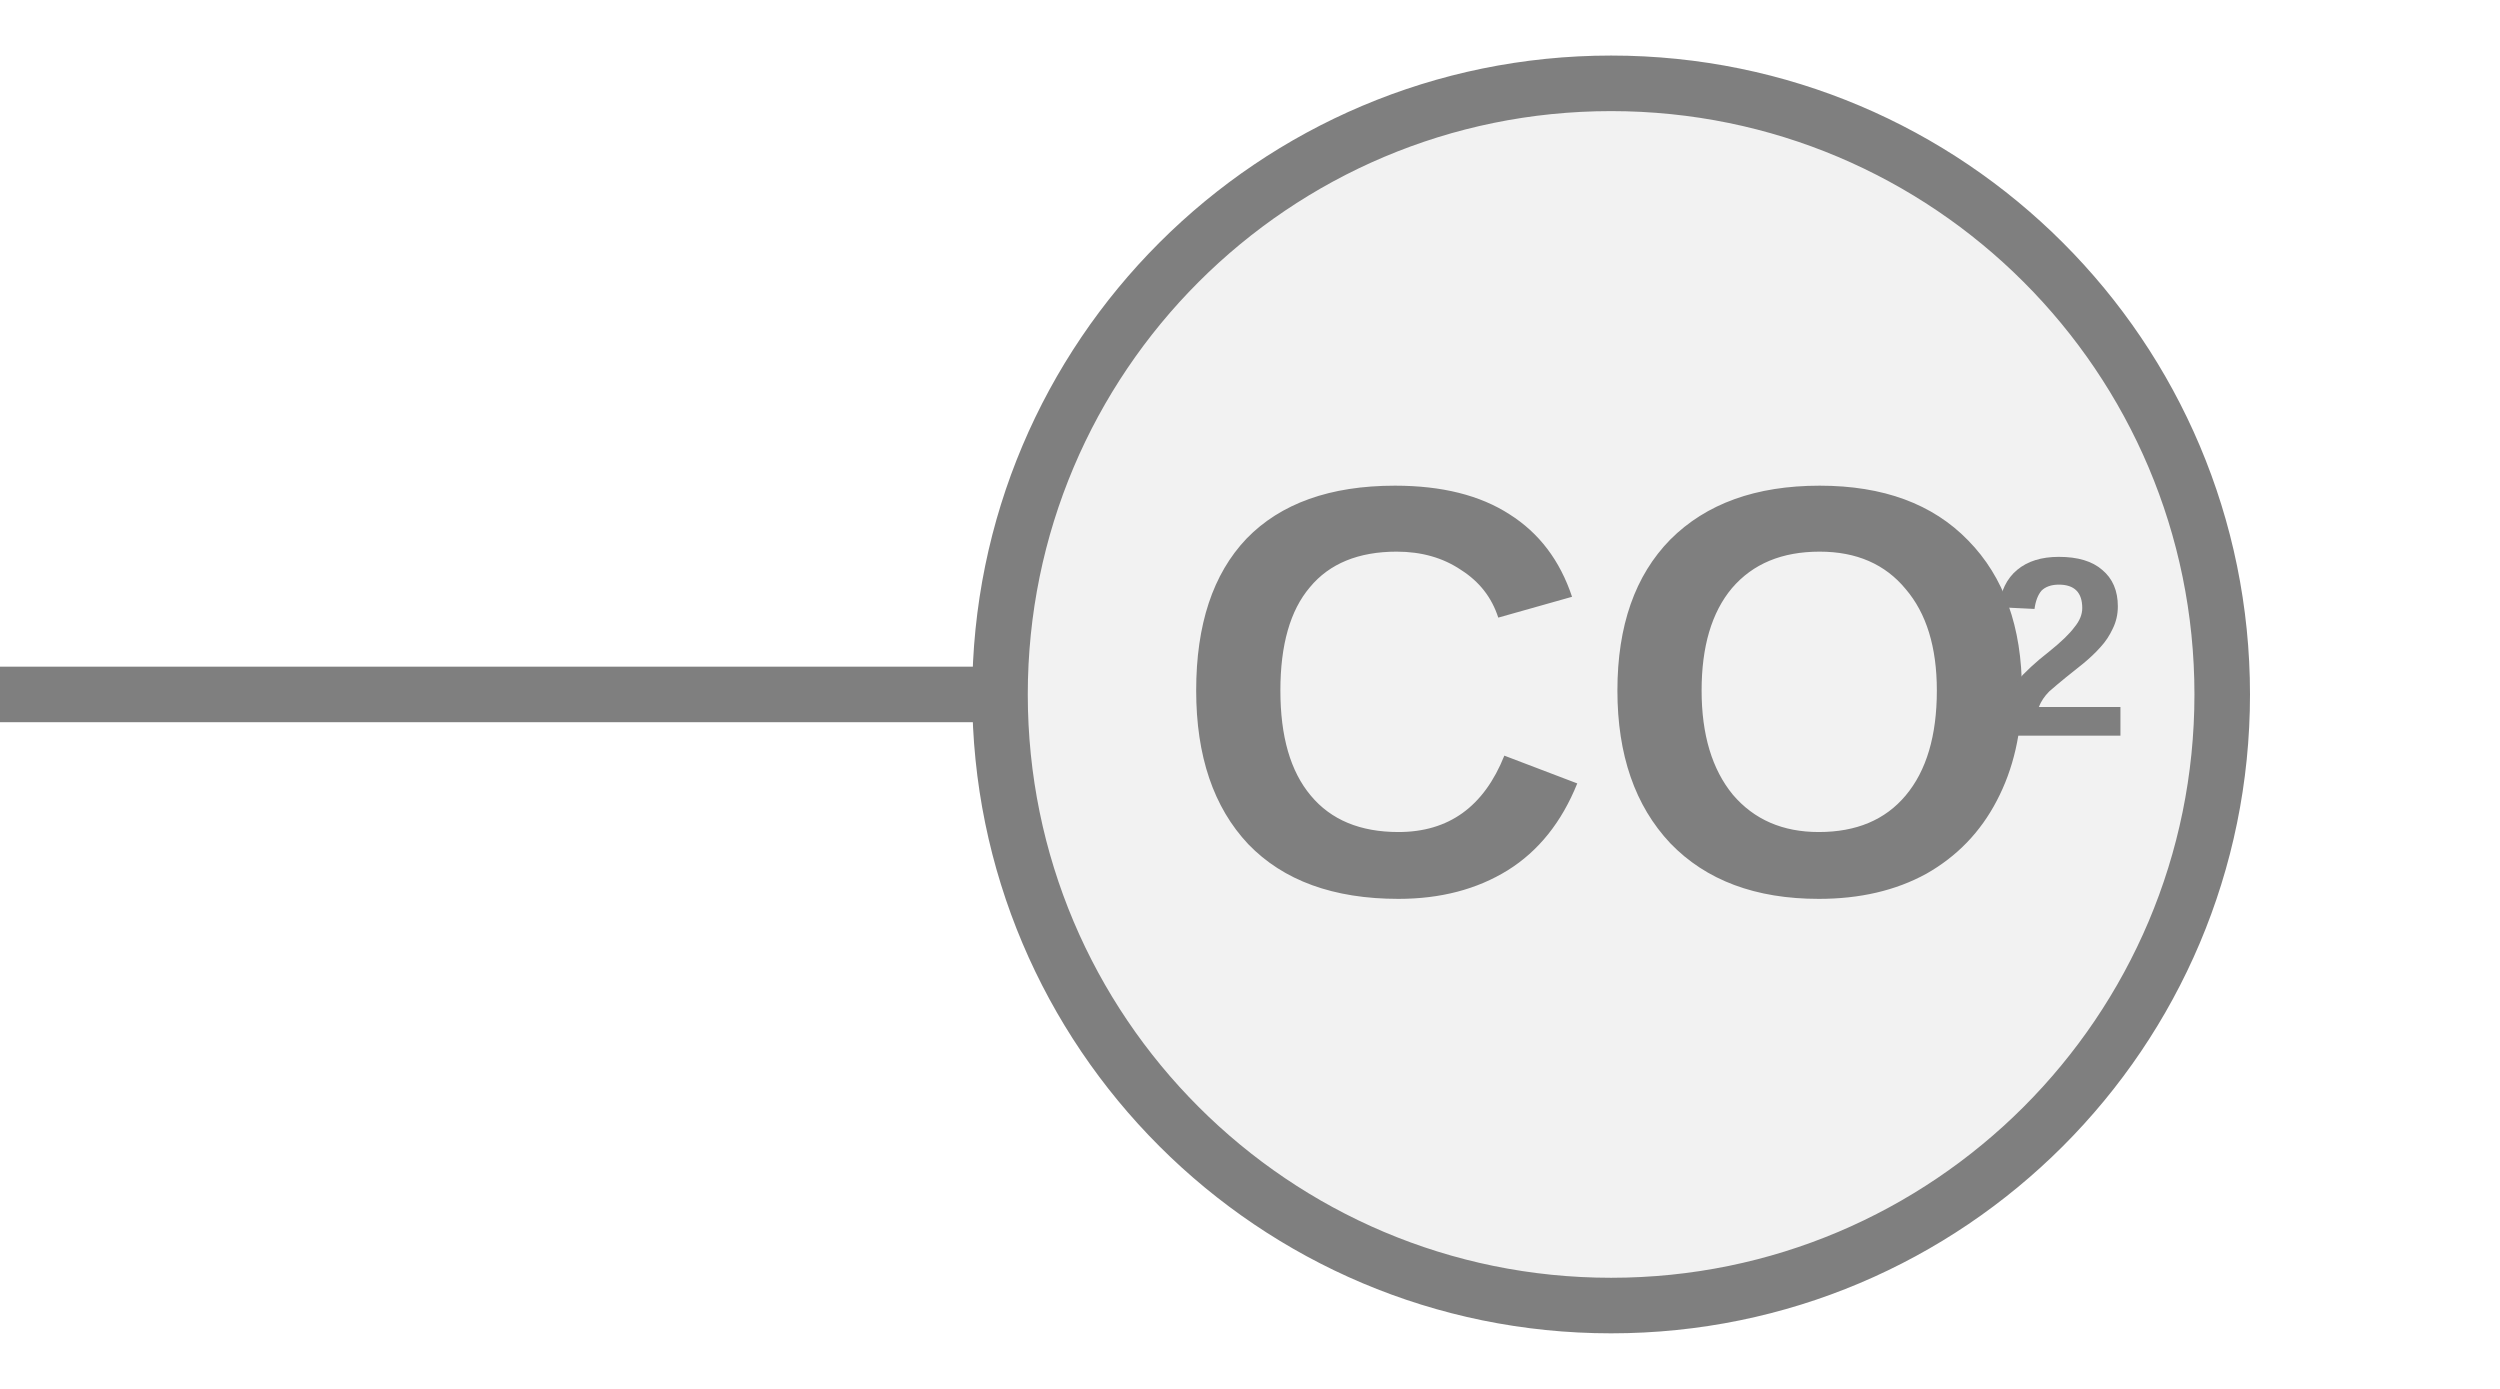
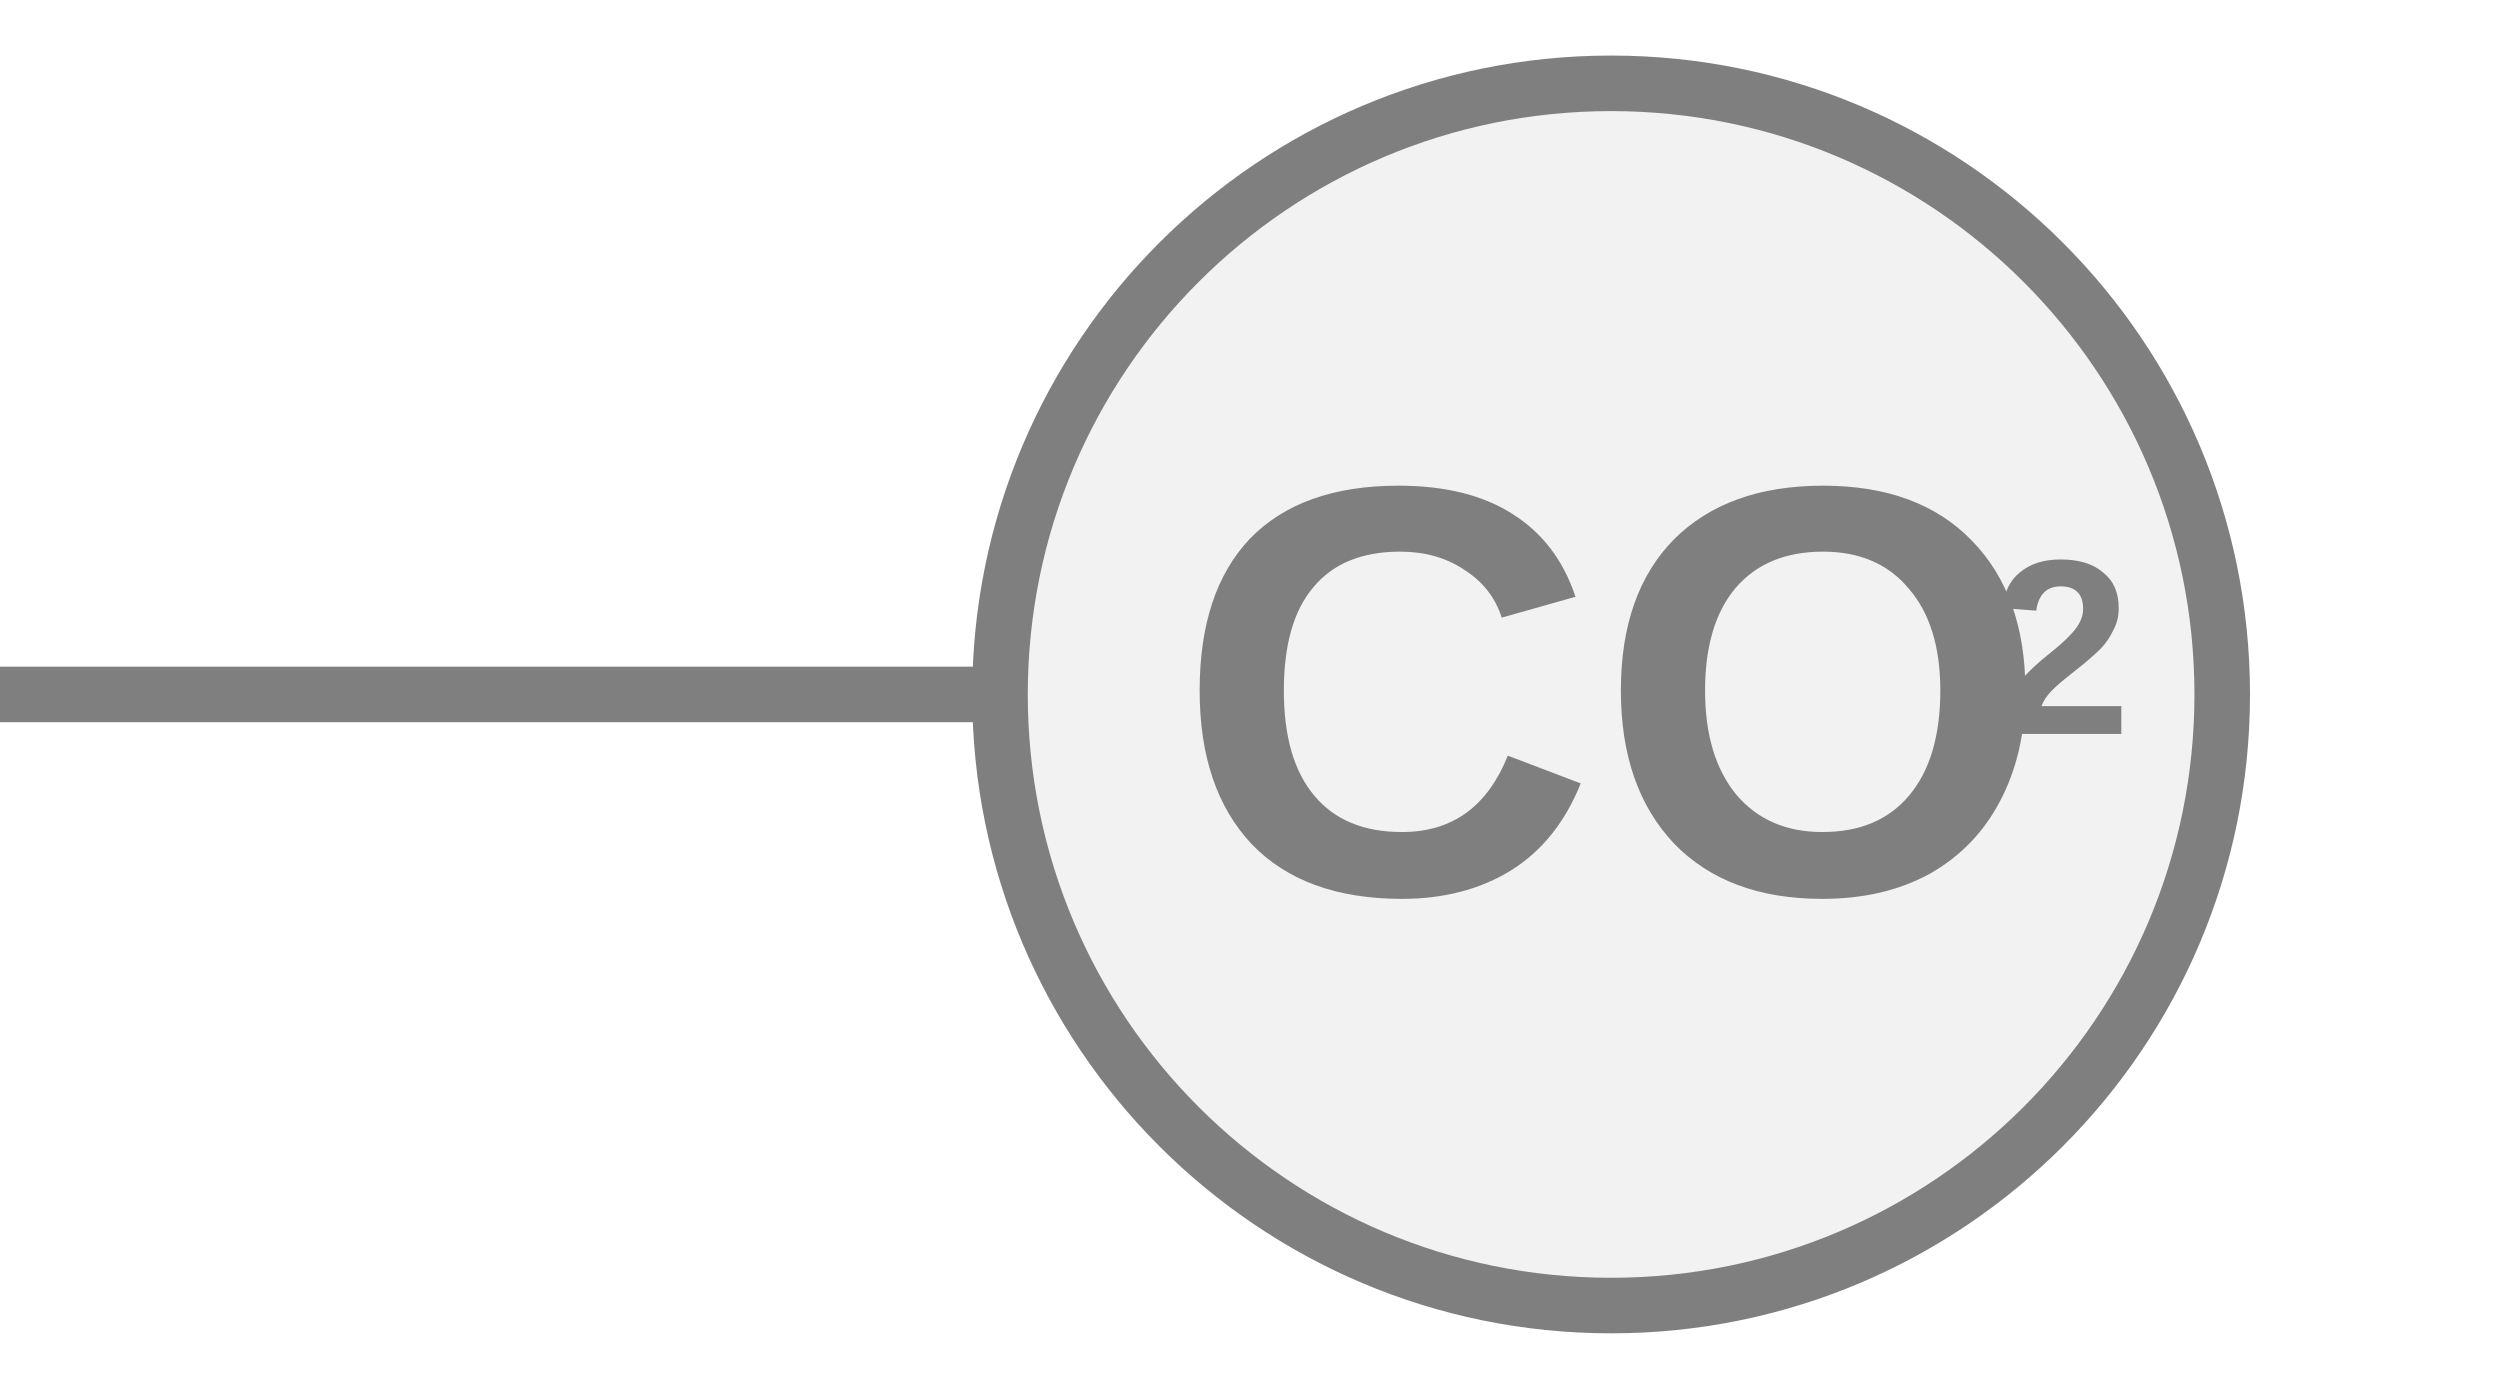
<svg xmlns="http://www.w3.org/2000/svg" width="45px" height="25px" viewBox="0 0 45 25">
  <line x1="0" y1="12.5" x2="18" y2="12.5" stroke="#7f7f7f" stroke-width="1" stroke-linecap="round" />
  <circle cx="29" cy="12.5" r="11" fill="#f2f2f2" stroke="#7f7f7f" stroke-width="1" />
-   <text x="28.969" y="13.089" fill="#7f7f7f" font-family="Arial, Helvetica, sans-serif" font-size="10.5px" font-style="normal" font-weight="600" text-anchor="middle" dominant-baseline="middle" transform="translate(28.9688 13.0894) scale(1 1) translate(-28.9688 -13.0894)">CO</text>
-   <text x="35.794" y="11.934" fill="#7f7f7f" font-family="Arial, Helvetica, sans-serif" font-size="4.607px" font-style="normal" font-weight="600" text-anchor="start" dominant-baseline="middle" transform="translate(35.7938 11.9344) scale(1 1) translate(-35.7938 -11.9344)">2</text>
+   <text x="29.03" y="13.089" fill="#7f7f7f" font-family="Arial, Helvetica, sans-serif" font-size="10.5px" font-style="normal" font-weight="600" text-anchor="middle" dominant-baseline="middle" transform="translate(29.0305 13.0894) scale(1 1) translate(-29.0305 -13.0894)">CO</text>
+   <text x="35.855" y="11.934" fill="#7f7f7f" font-family="Arial, Helvetica, sans-serif" font-size="4.507px" font-style="normal" font-weight="600" text-anchor="start" dominant-baseline="middle" transform="translate(35.8555 11.9344) scale(1 1) translate(-35.8555 -11.9344)">2</text>
</svg>
